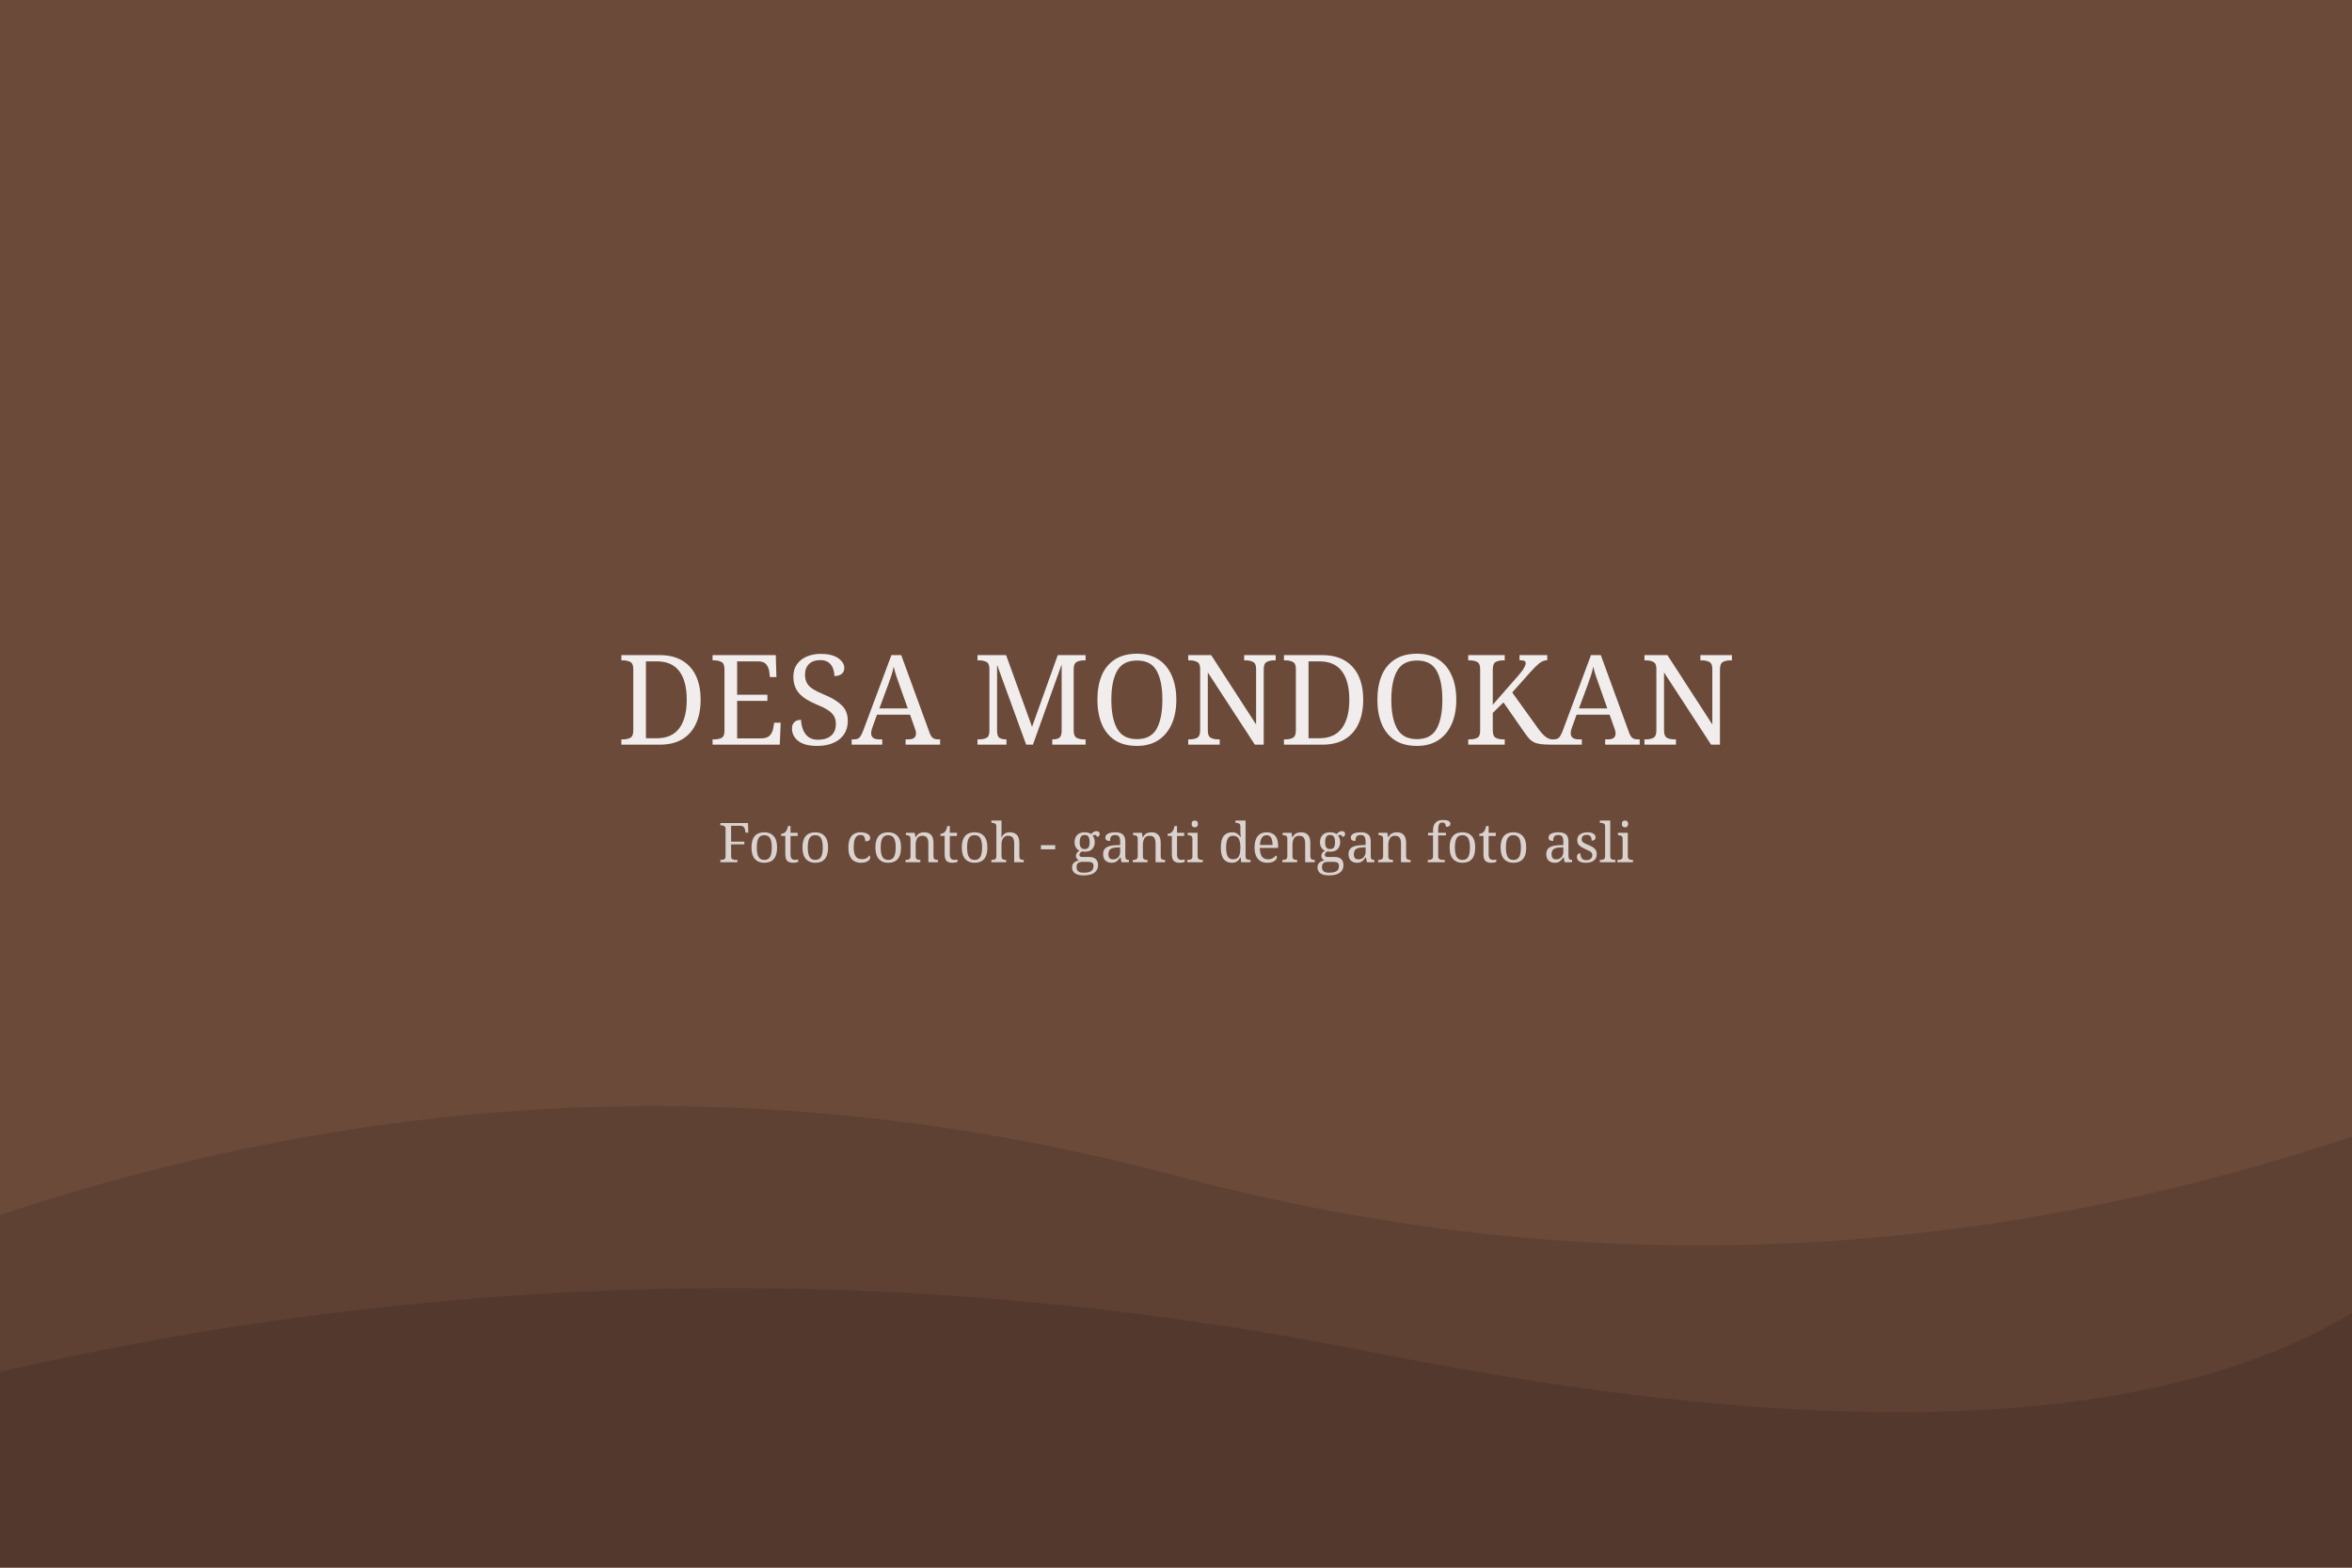
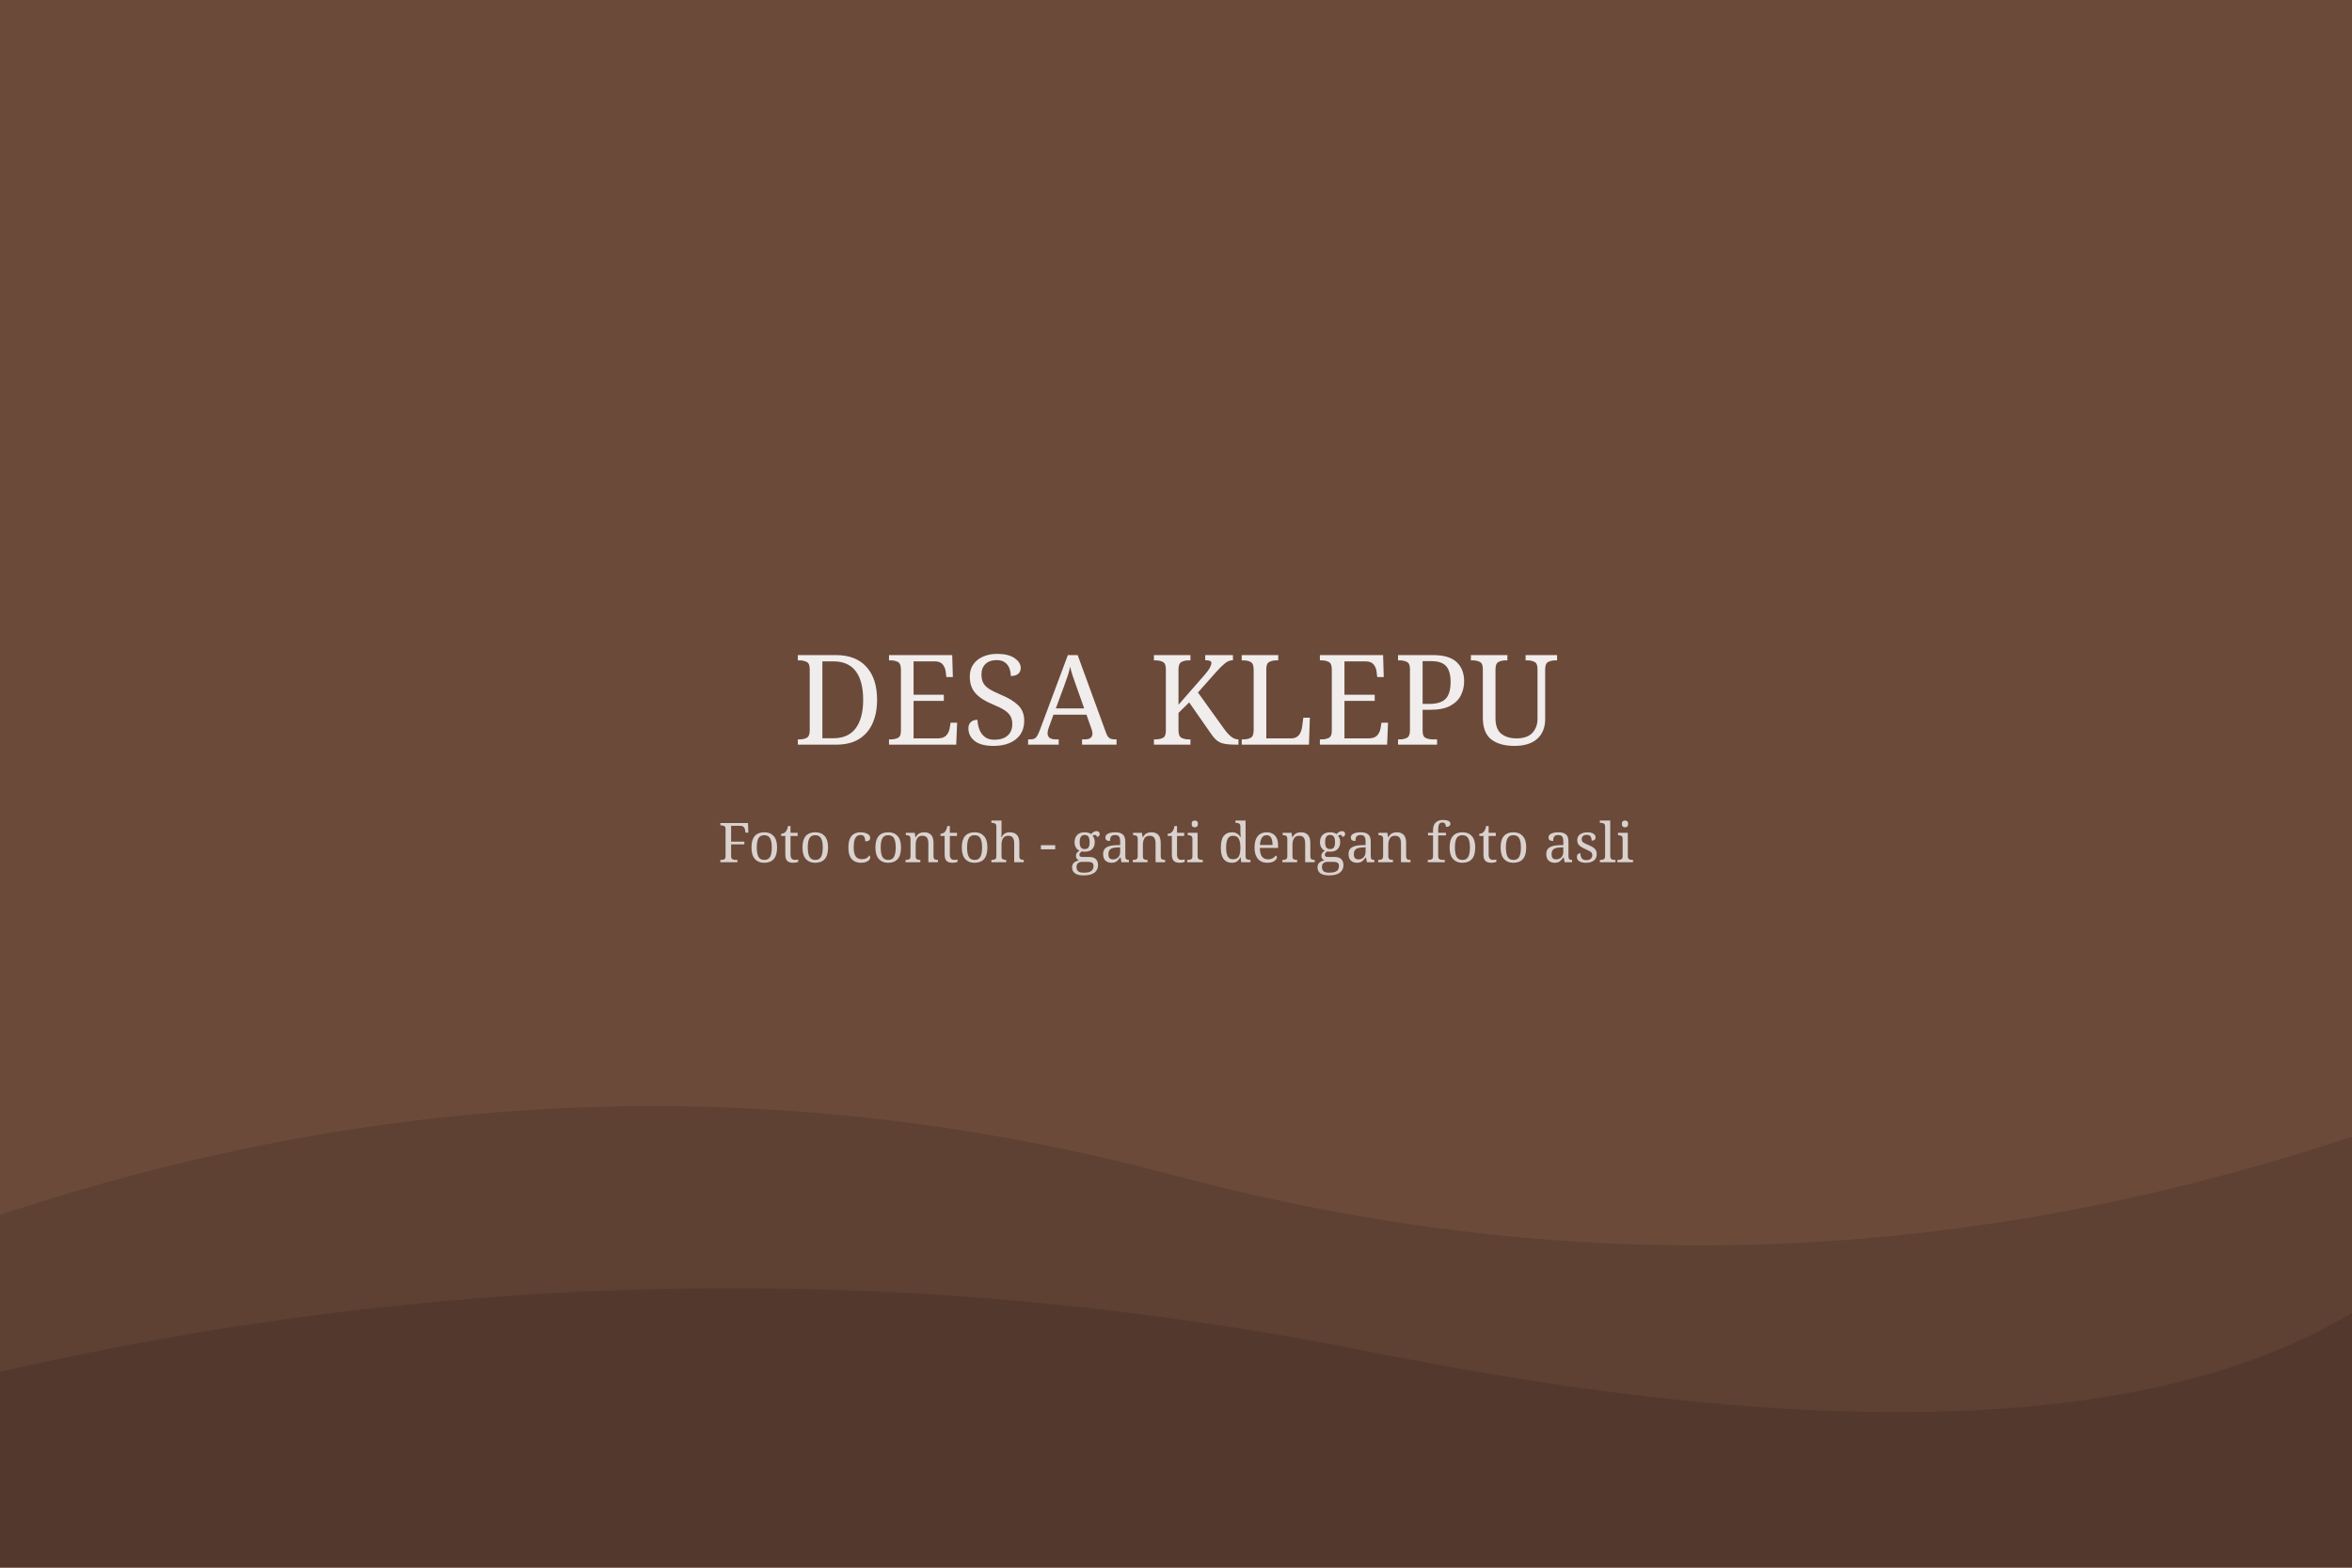
- <svg xmlns="http://www.w3.org/2000/svg" viewBox="0 0 1200 800" role="img" aria-label="Foto contoh Desa Mondokan">
+ <svg xmlns="http://www.w3.org/2000/svg" viewBox="0 0 1200 800" role="img" aria-label="Foto contoh Desa Klepu">
  <rect width="1200" height="800" fill="#6b4a3a" />
  <path d="M0 620 Q300 520 600 600 T1200 580 V800 H0 Z" fill="#000" fill-opacity=".12" />
  <path d="M0 700 Q350 620 700 690 T1200 670 V800 H0 Z" fill="#000" fill-opacity=".12" />
  <g fill="#fff" fill-opacity=".9" font-family="Georgia,serif" text-anchor="middle">
-     <text x="600" y="380" font-size="64">DESA MONDOKAN</text>
+     <text x="600" y="380" font-size="64">DESA KLEPU</text>
    <text x="600" y="440" font-size="28" fill-opacity=".75">Foto contoh - ganti dengan foto asli</text>
  </g>
</svg>
